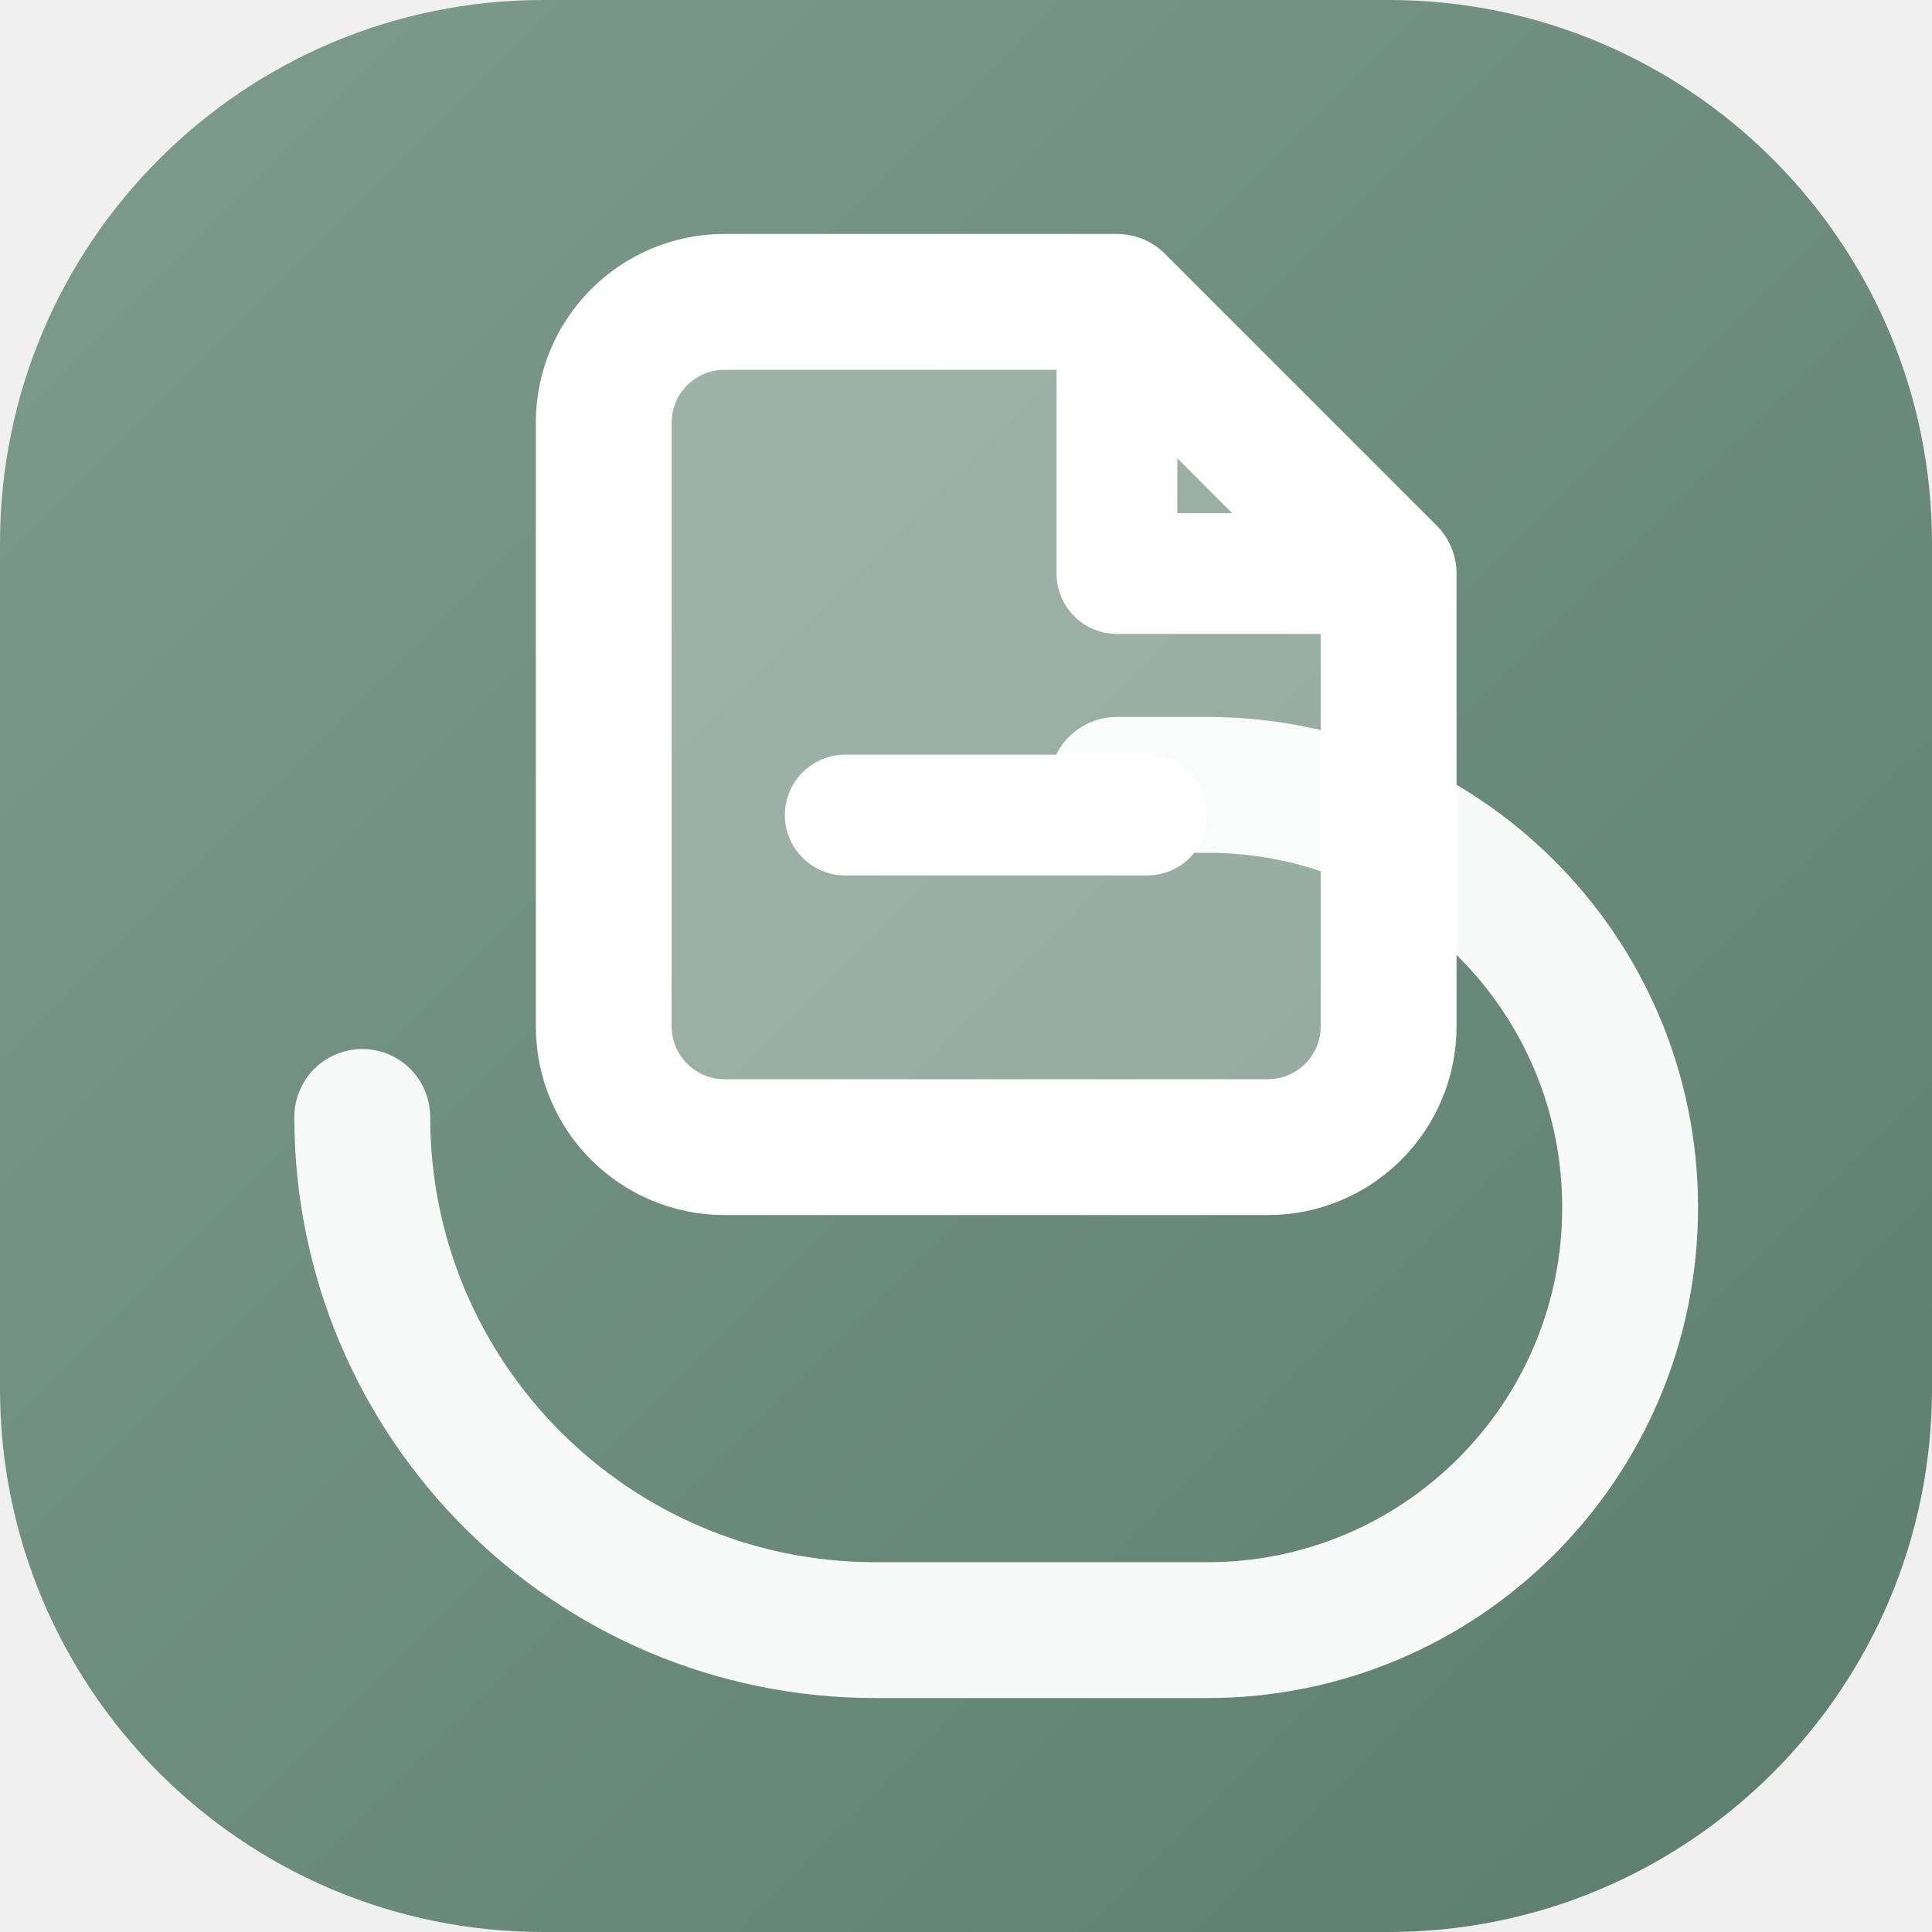
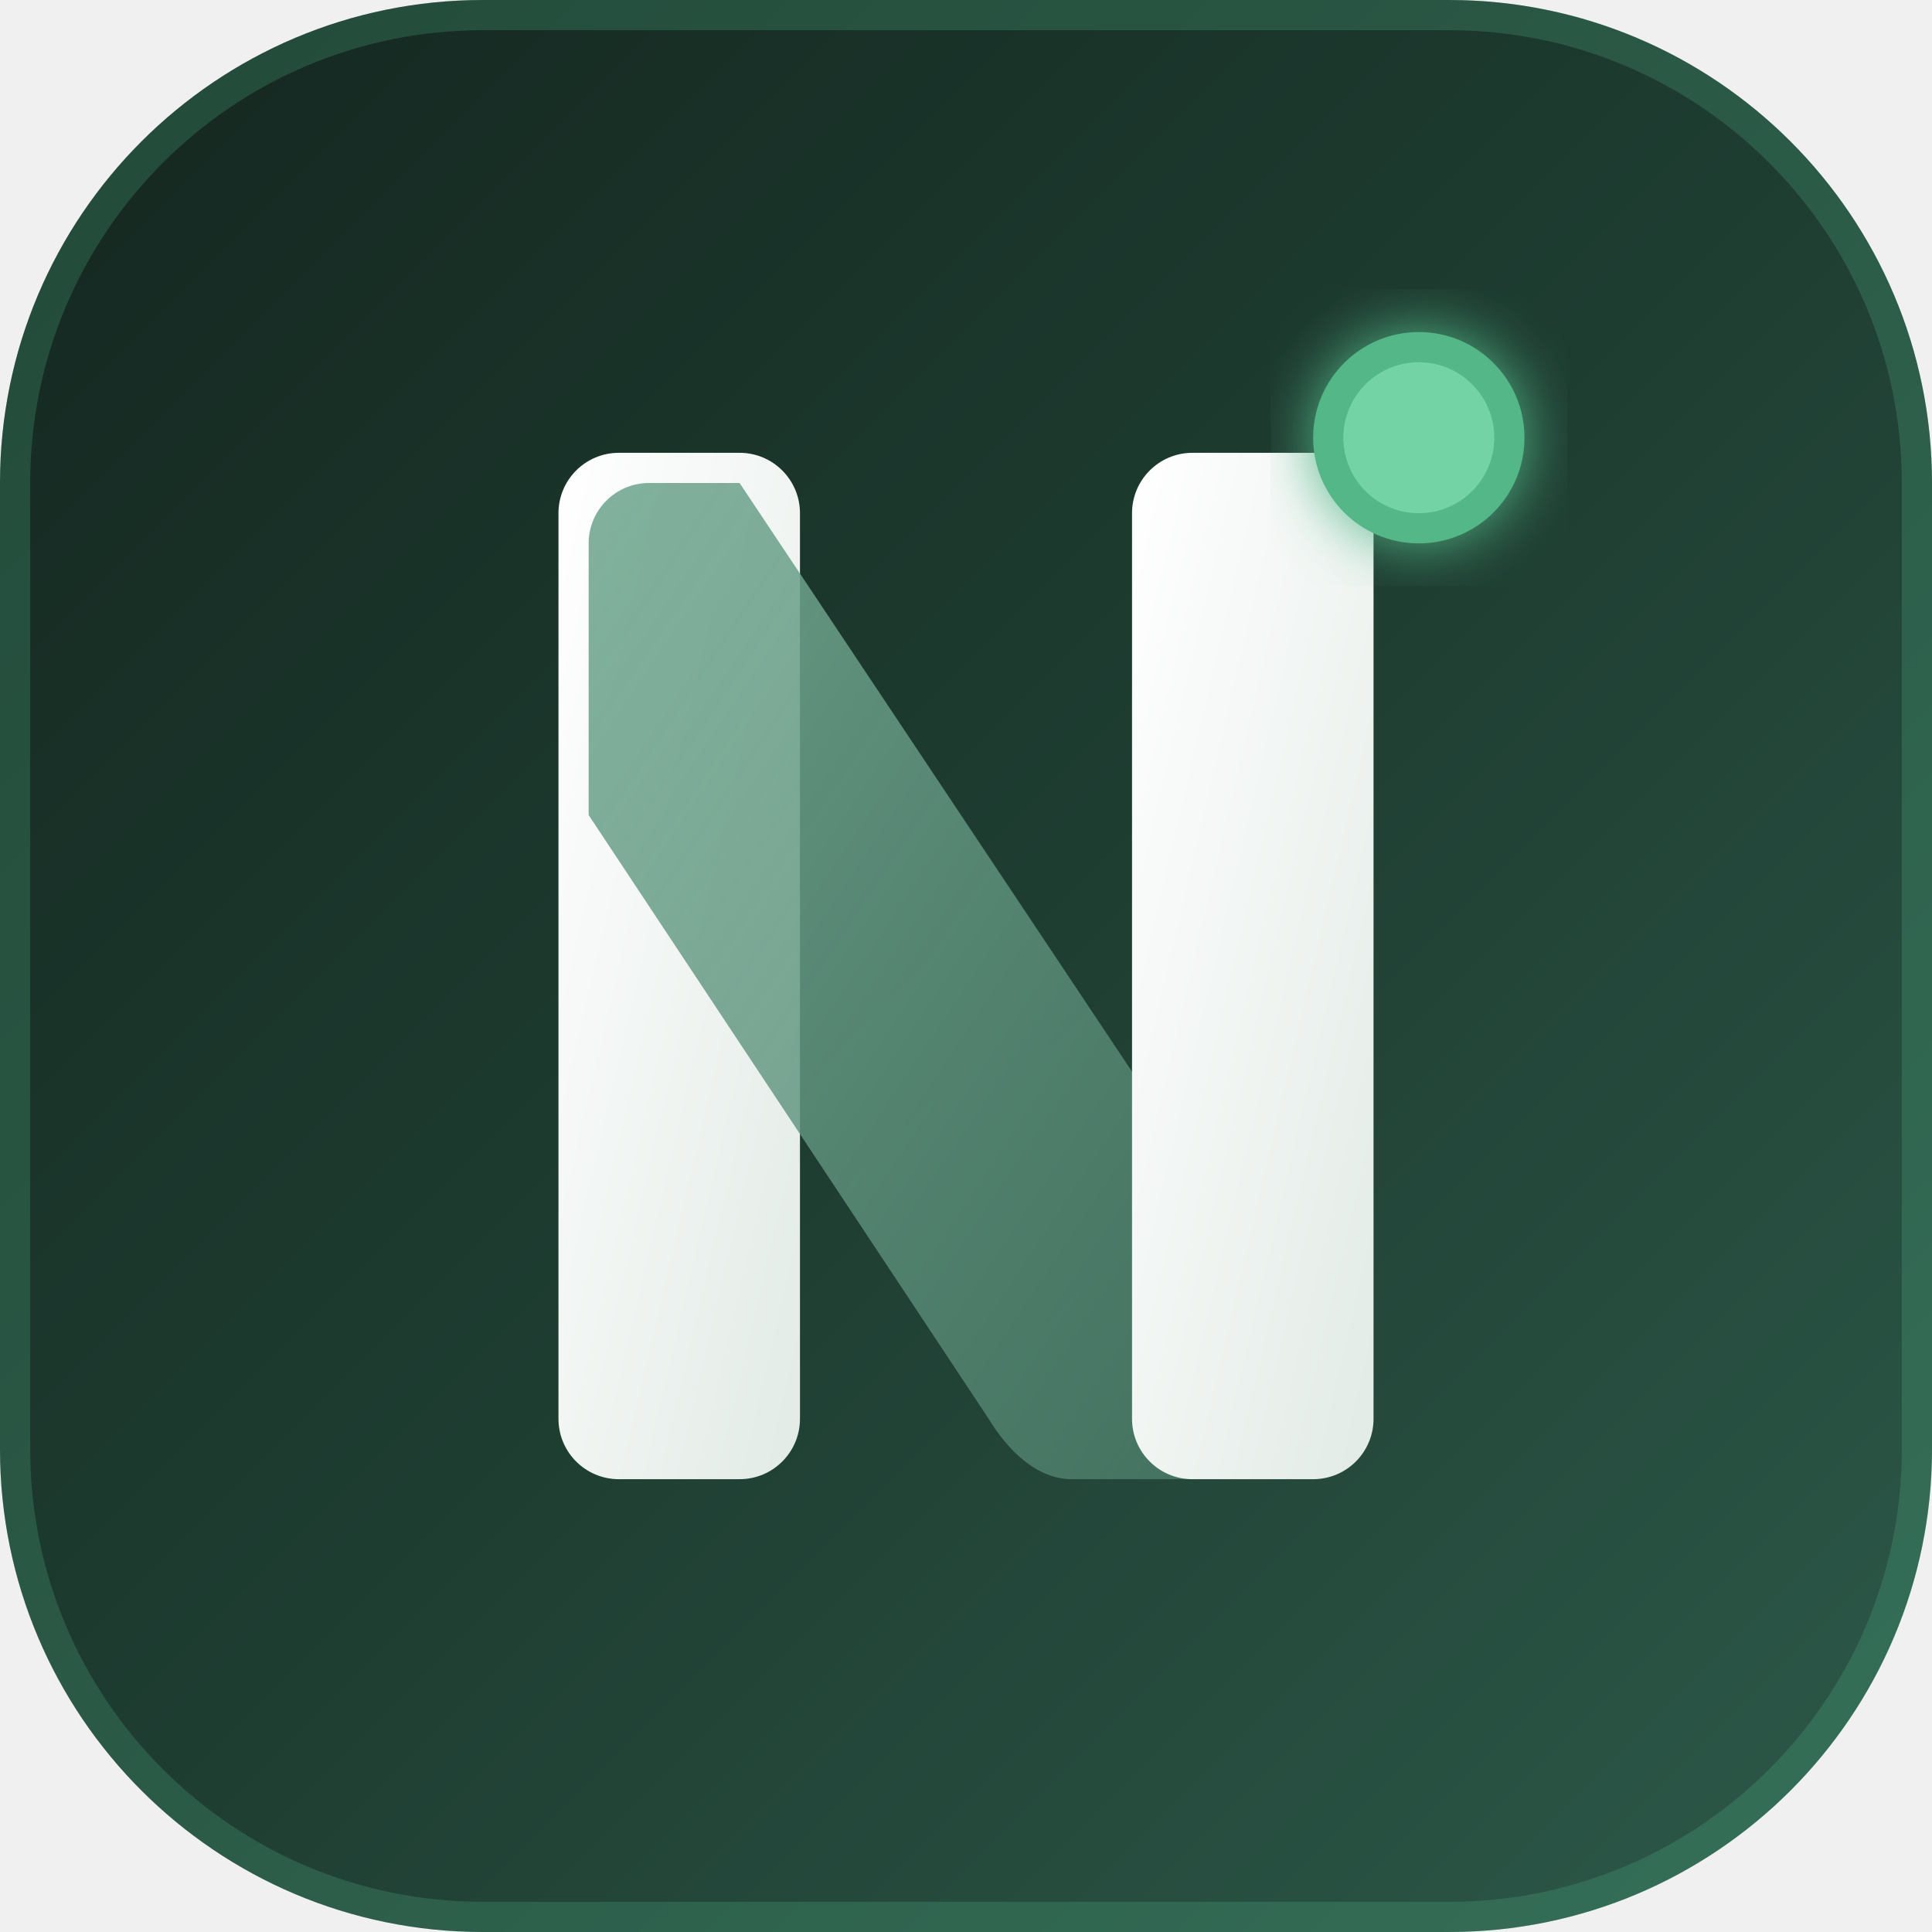
- <svg xmlns="http://www.w3.org/2000/svg" width="64" height="64" viewBox="0 0 64 64" fill="none">
-   <rect width="64" height="64" rx="18" fill="url(#grad)" />
-   <path d="M12 37C12 46.389 19.611 54 29 54H40C47.732 54 54 47.732 54 40C54 32.268 47.732 26 40 26H37" stroke="white" stroke-width="4.5" stroke-linecap="round" stroke-linejoin="round" opacity="0.95" />
-   <path d="M20 14C20 11.791 21.791 10 24 10H37L46 19V34C46 36.209 44.209 38 42 38H24C21.791 38 20 36.209 20 34V14Z" fill="white" fill-opacity="0.3" stroke="white" stroke-width="4.5" stroke-linecap="round" stroke-linejoin="round" />
-   <path d="M37 10V19H46" stroke="white" stroke-width="4" stroke-linecap="round" stroke-linejoin="round" />
-   <path d="M28 27H38" stroke="white" stroke-width="4" stroke-linecap="round" />
+ <svg xmlns="http://www.w3.org/2000/svg" viewBox="0 0 512 512" width="100%" height="100%">
  <defs>
-     <linearGradient id="grad" x1="0" y1="0" x2="64" y2="64" gradientUnits="userSpaceOnUse">
-       <stop stop-color="#7E9C8D" />
-       <stop offset="1" stop-color="#5C7D6E" />
+     <linearGradient id="bgGrad" x1="0%" y1="0%" x2="100%" y2="100%">
+       <stop offset="0%" stop-color="#14261F" />
+       <stop offset="50%" stop-color="#1E3D31" />
+       <stop offset="100%" stop-color="#2D5A4A" />
    </linearGradient>
+     <linearGradient id="frontRibbon" x1="0%" y1="0%" x2="100%" y2="100%">
+       <stop offset="0%" stop-color="#FFFFFF" />
+       <stop offset="100%" stop-color="#E2EBE6" />
+     </linearGradient>
+     <linearGradient id="transFold" x1="0%" y1="0%" x2="100%" y2="100%">
+       <stop offset="0%" stop-color="#73A992" stop-opacity="0.9" />
+       <stop offset="100%" stop-color="#4D806B" stop-opacity="0.75" />
+     </linearGradient>
+     <filter id="glow" x="-20%" y="-20%" width="140%" height="140%">
+       <feGaussianBlur stdDeviation="8" result="blur" />
+       <feComposite in="SourceGraphic" in2="blur" operator="over" />
+     </filter>
  </defs>
+   <rect width="512" height="512" rx="128" fill="url(#bgGrad)" />
+   <rect width="504" height="504" x="4" y="4" rx="124" fill="none" stroke="#52B788" stroke-opacity="0.25" stroke-width="8" />
+   <path d="M148 136 C148 127.163 155.163 120 164 120 H196 C204.837 120 212 127.163 212 136 V376 C212 384.837 204.837 392 196 392 H164 C155.163 392 148 384.837 148 376 Z" fill="url(#frontRibbon)" />
+   <path d="M196 128 L324 320 C329.5 328.5 332 338 332 348 V376 C332 384.837 324.837 392 316 392 H284 C275.163 392 267.5 385 262 376 L156 216 V144 C156 135.163 163.163 128 172 128 Z" fill="url(#transFold)" />
+   <path d="M300 136 C300 127.163 307.163 120 316 120 H348 C356.837 120 364 127.163 364 136 V376 C364 384.837 356.837 392 348 392 H316 C307.163 392 300 384.837 300 376 Z" fill="url(#frontRibbon)" />
+   <circle cx="376" cy="116" r="28" fill="#52B788" filter="url(#glow)" />
+   <circle cx="376" cy="116" r="20" fill="#74D3A5" />
</svg>
